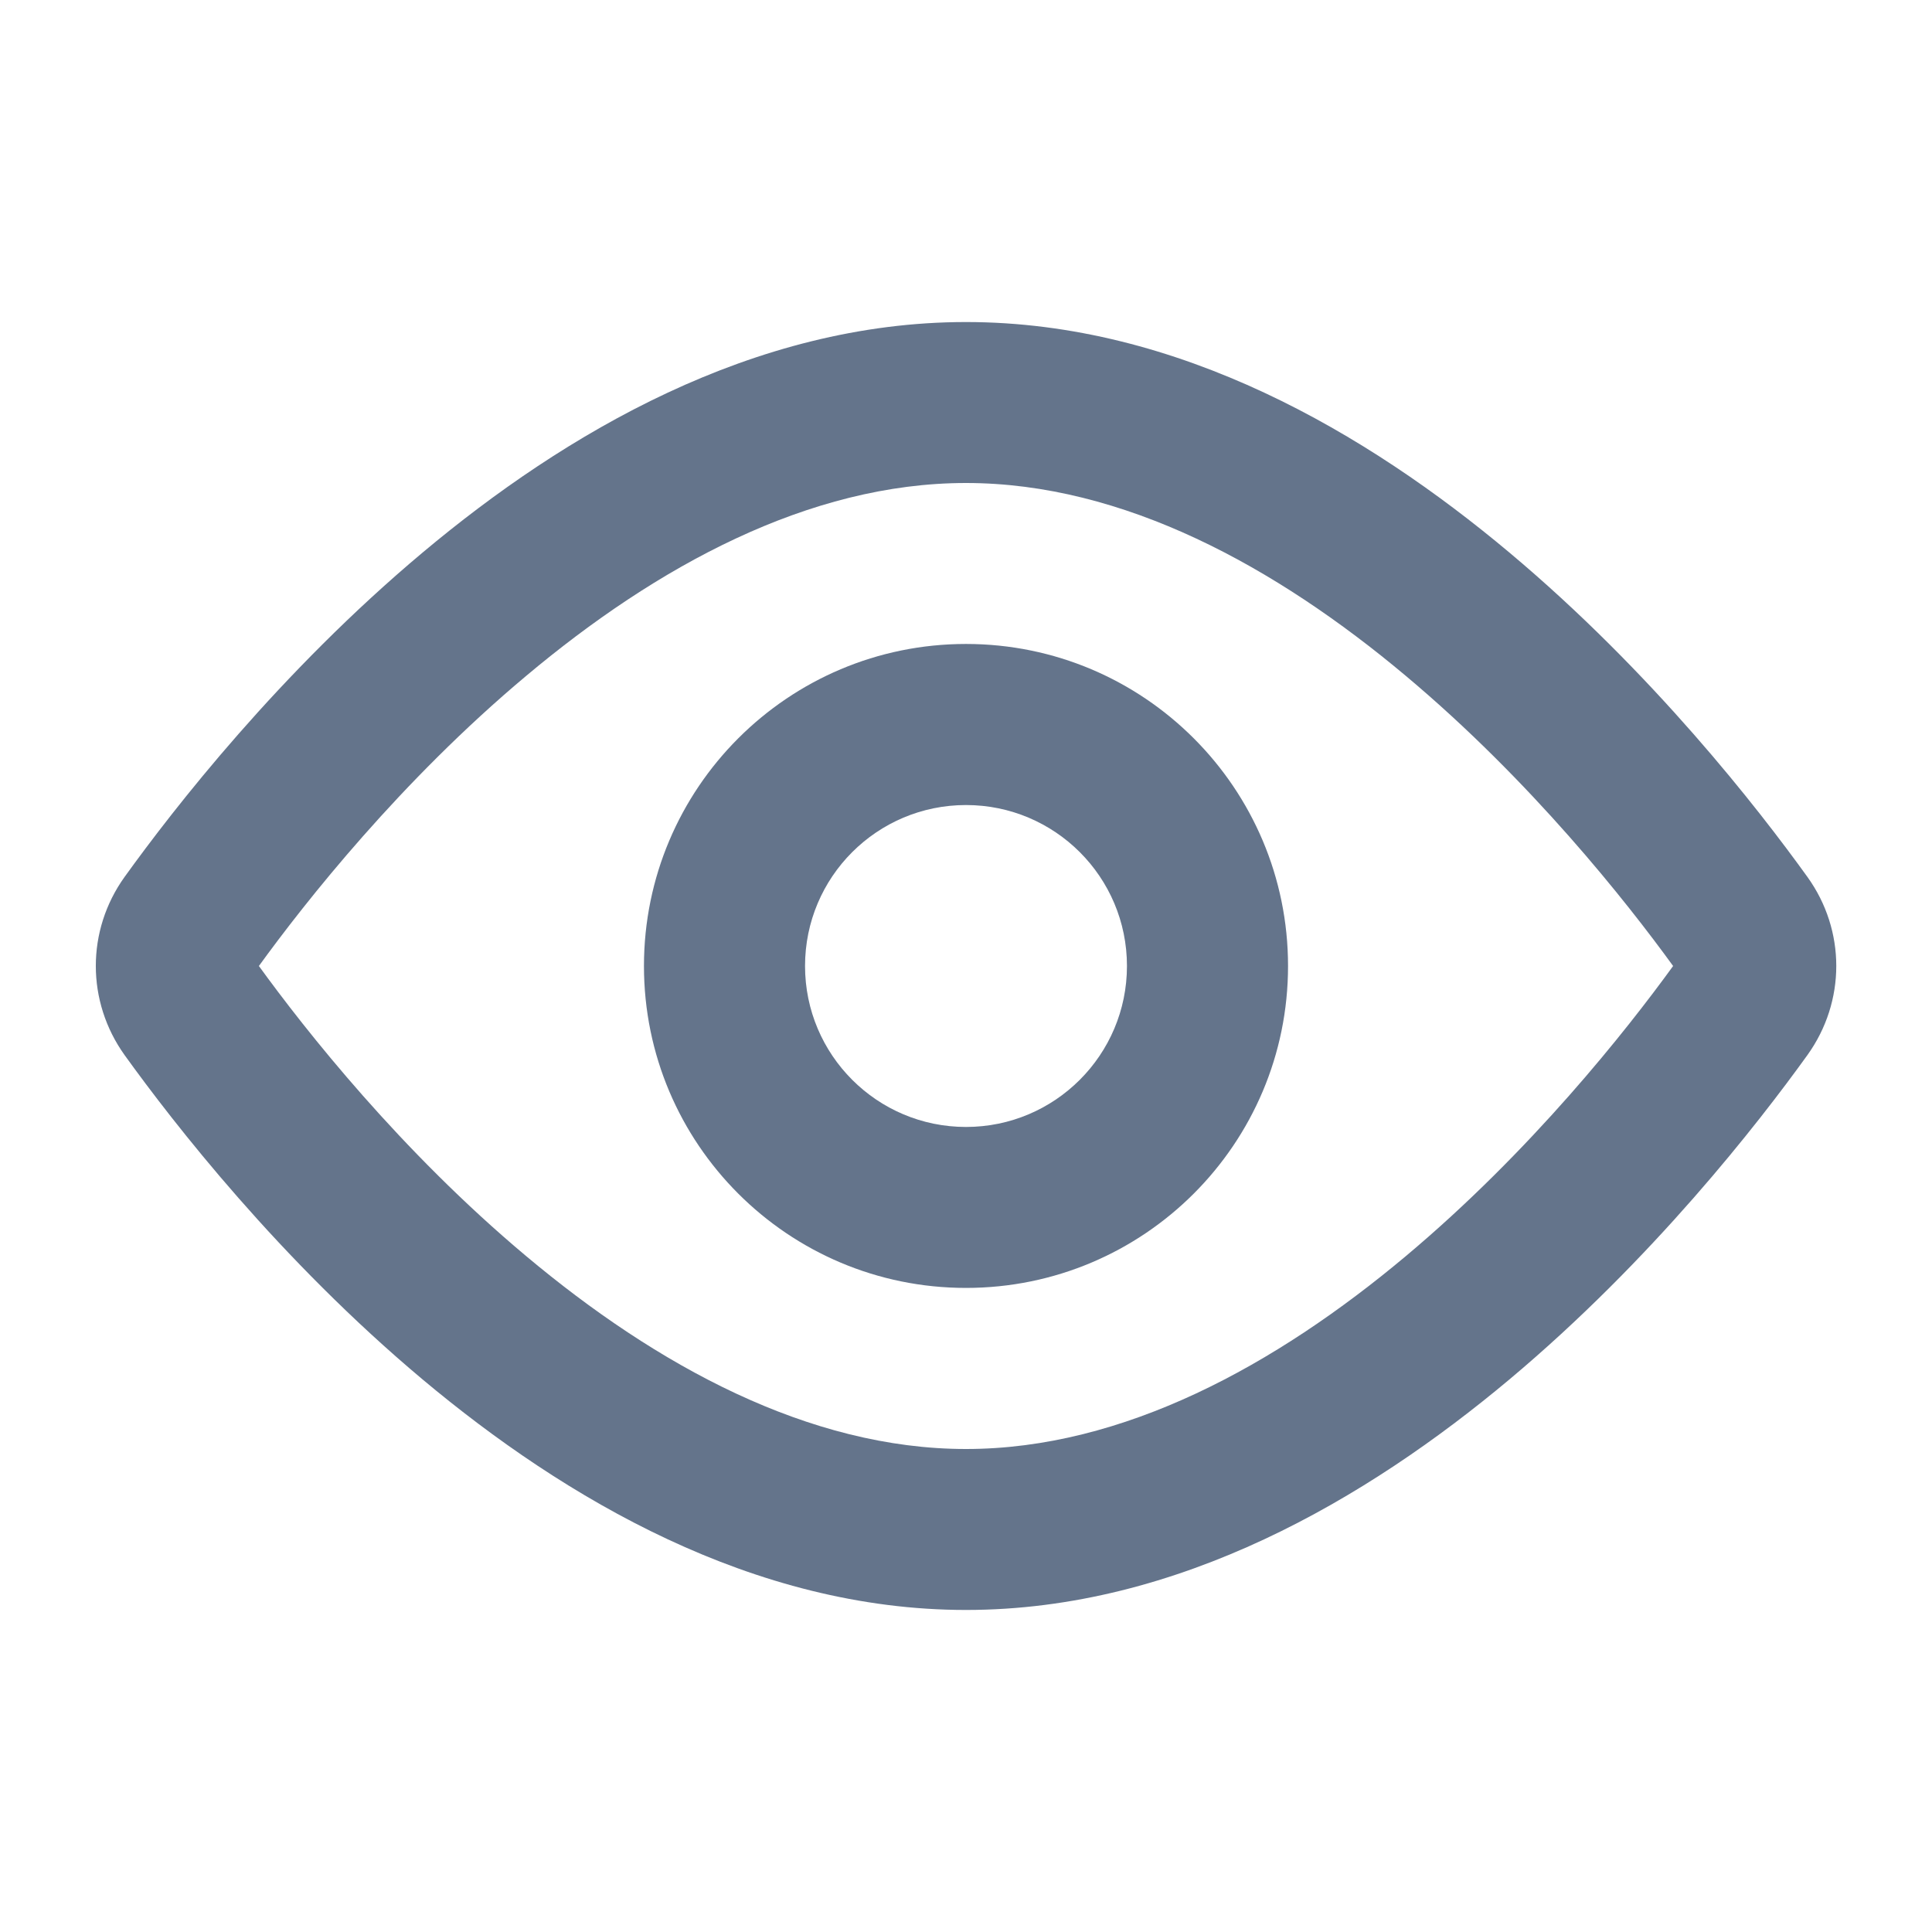
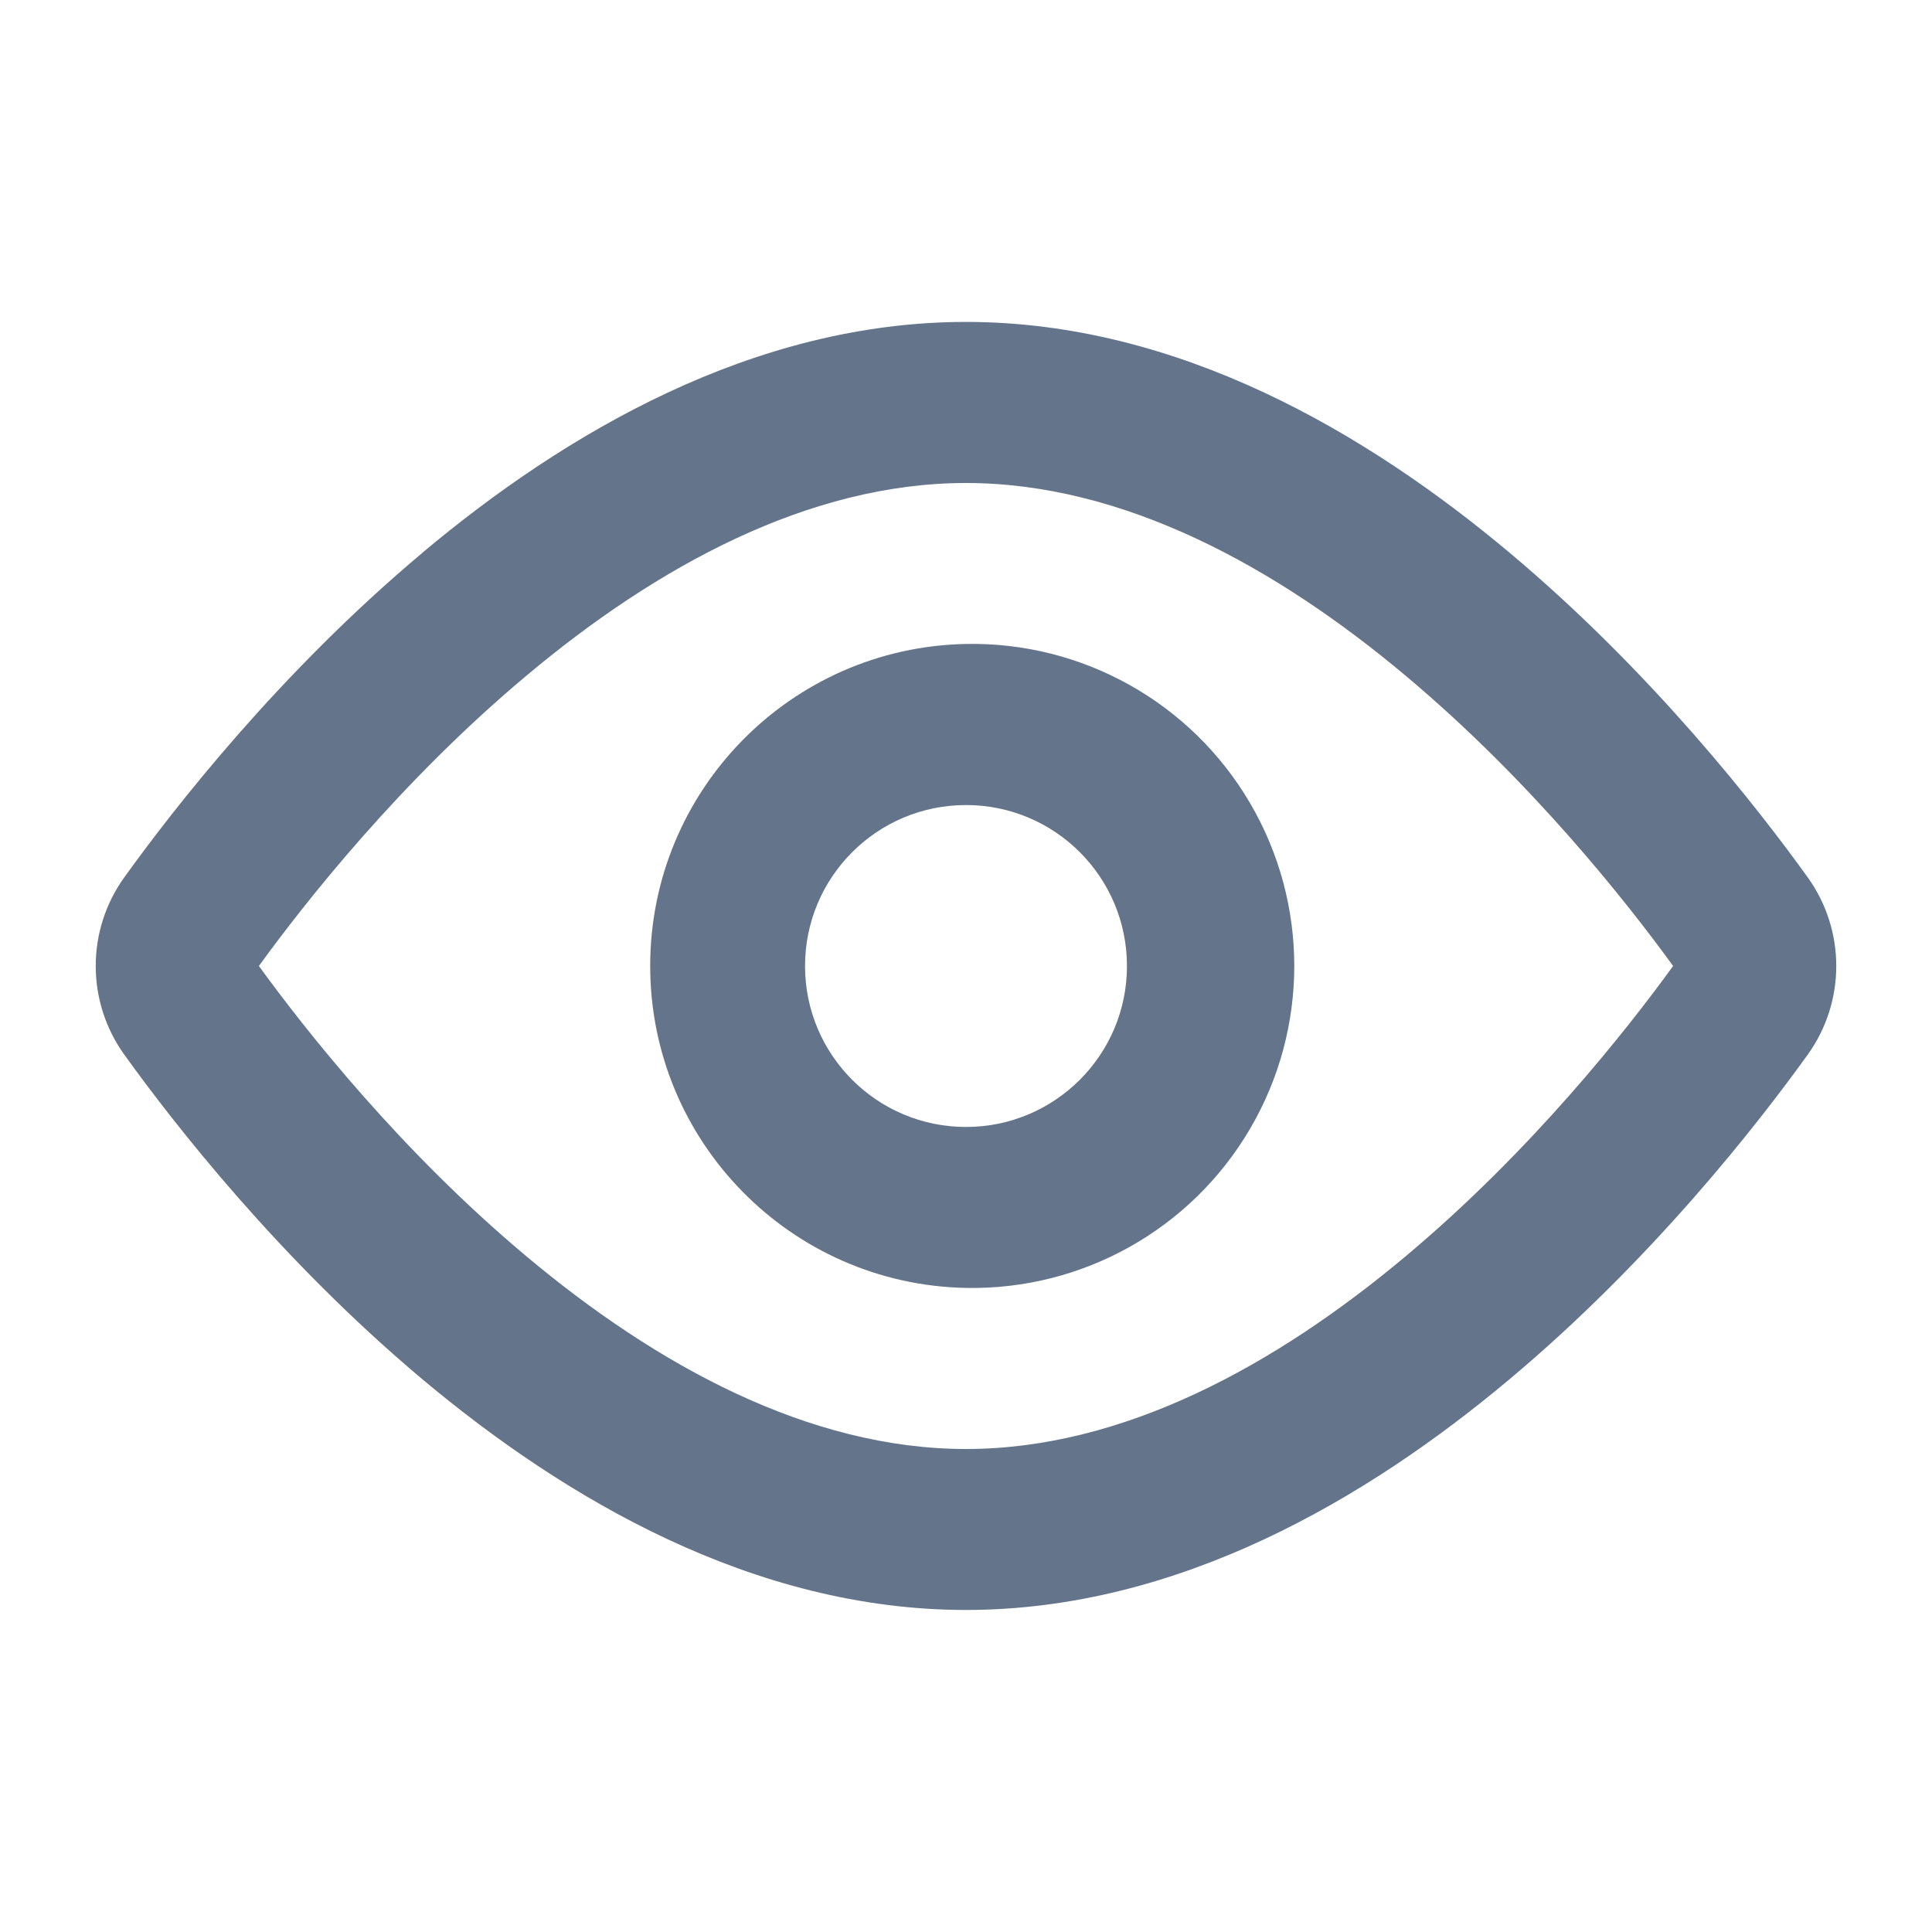
- <svg xmlns="http://www.w3.org/2000/svg" width="16" height="16" viewBox="0 0 16 16" fill="none">
-   <path fill-rule="evenodd" clip-rule="evenodd" d="M2.144 8C2.529 8.531 3.318 9.532 4.358 10.403C5.435 11.306 6.697 12 8 12C9.303 12 10.565 11.306 11.642 10.403C12.681 9.532 13.471 8.531 13.856 8C13.471 7.469 12.681 6.468 11.642 5.597C10.565 4.693 9.303 4 8 4C6.697 4 5.435 4.693 4.358 5.597C3.318 6.468 2.529 7.469 2.144 8ZM3.501 4.575C4.676 3.59 6.238 2.667 8 2.667C9.762 2.667 11.324 3.59 12.499 4.575C13.685 5.569 14.562 6.698 14.968 7.262C15.287 7.705 15.287 8.294 14.968 8.738C14.562 9.302 13.685 10.431 12.499 11.425C11.324 12.409 9.762 13.333 8 13.333C6.238 13.333 4.676 12.409 3.501 11.425C2.315 10.431 1.438 9.302 1.032 8.738C0.714 8.294 0.714 7.705 1.032 7.262C1.438 6.698 2.315 5.569 3.501 4.575Z" fill="#64748B" />
-   <path fill-rule="evenodd" clip-rule="evenodd" d="M8 9.333C8.736 9.333 9.333 8.736 9.333 8C9.333 7.263 8.736 6.667 8 6.667C7.264 6.667 6.667 7.263 6.667 8C6.667 8.736 7.264 9.333 8 9.333ZM8 10.666C9.473 10.666 10.667 9.473 10.667 8C10.667 6.527 9.473 5.333 8 5.333C6.527 5.333 5.333 6.527 5.333 8C5.333 9.473 6.527 10.666 8 10.666Z" fill="#64748B" />
+ <svg xmlns="http://www.w3.org/2000/svg" width="16" height="16" fill="none">
+   <path fill="#64748B" fill-rule="evenodd" d="M2.144 8c.385.53 1.174 1.532 2.214 2.403C5.435 11.306 6.698 12 8 12c1.303 0 2.565-.694 3.642-1.597 1.04-.871 1.829-1.872 2.214-2.403-.385-.531-1.175-1.532-2.214-2.403C10.565 4.693 9.302 4 8 4c-1.303 0-2.565.693-3.642 1.597C3.318 6.468 2.529 7.469 2.144 8Zm1.357-3.425C4.676 3.59 6.238 2.666 8 2.666c1.762 0 3.324.924 4.499 1.909 1.186.994 2.063 2.123 2.469 2.687a1.258 1.258 0 0 1 0 1.476c-.406.564-1.283 1.693-2.47 2.687-1.174.984-2.736 1.908-4.498 1.908s-3.324-.924-4.499-1.908c-1.186-.995-2.063-2.123-2.469-2.687a1.258 1.258 0 0 1 0-1.476c.406-.564 1.283-1.693 2.47-2.687Z" clip-rule="evenodd" />
+   <path fill="#64748B" fill-rule="evenodd" d="M8 9.333a1.333 1.333 0 1 0 0-2.666 1.333 1.333 0 0 0 0 2.666Zm0 1.333a2.667 2.667 0 1 0 0-5.333 2.667 2.667 0 0 0 0 5.333Z" clip-rule="evenodd" />
</svg>
